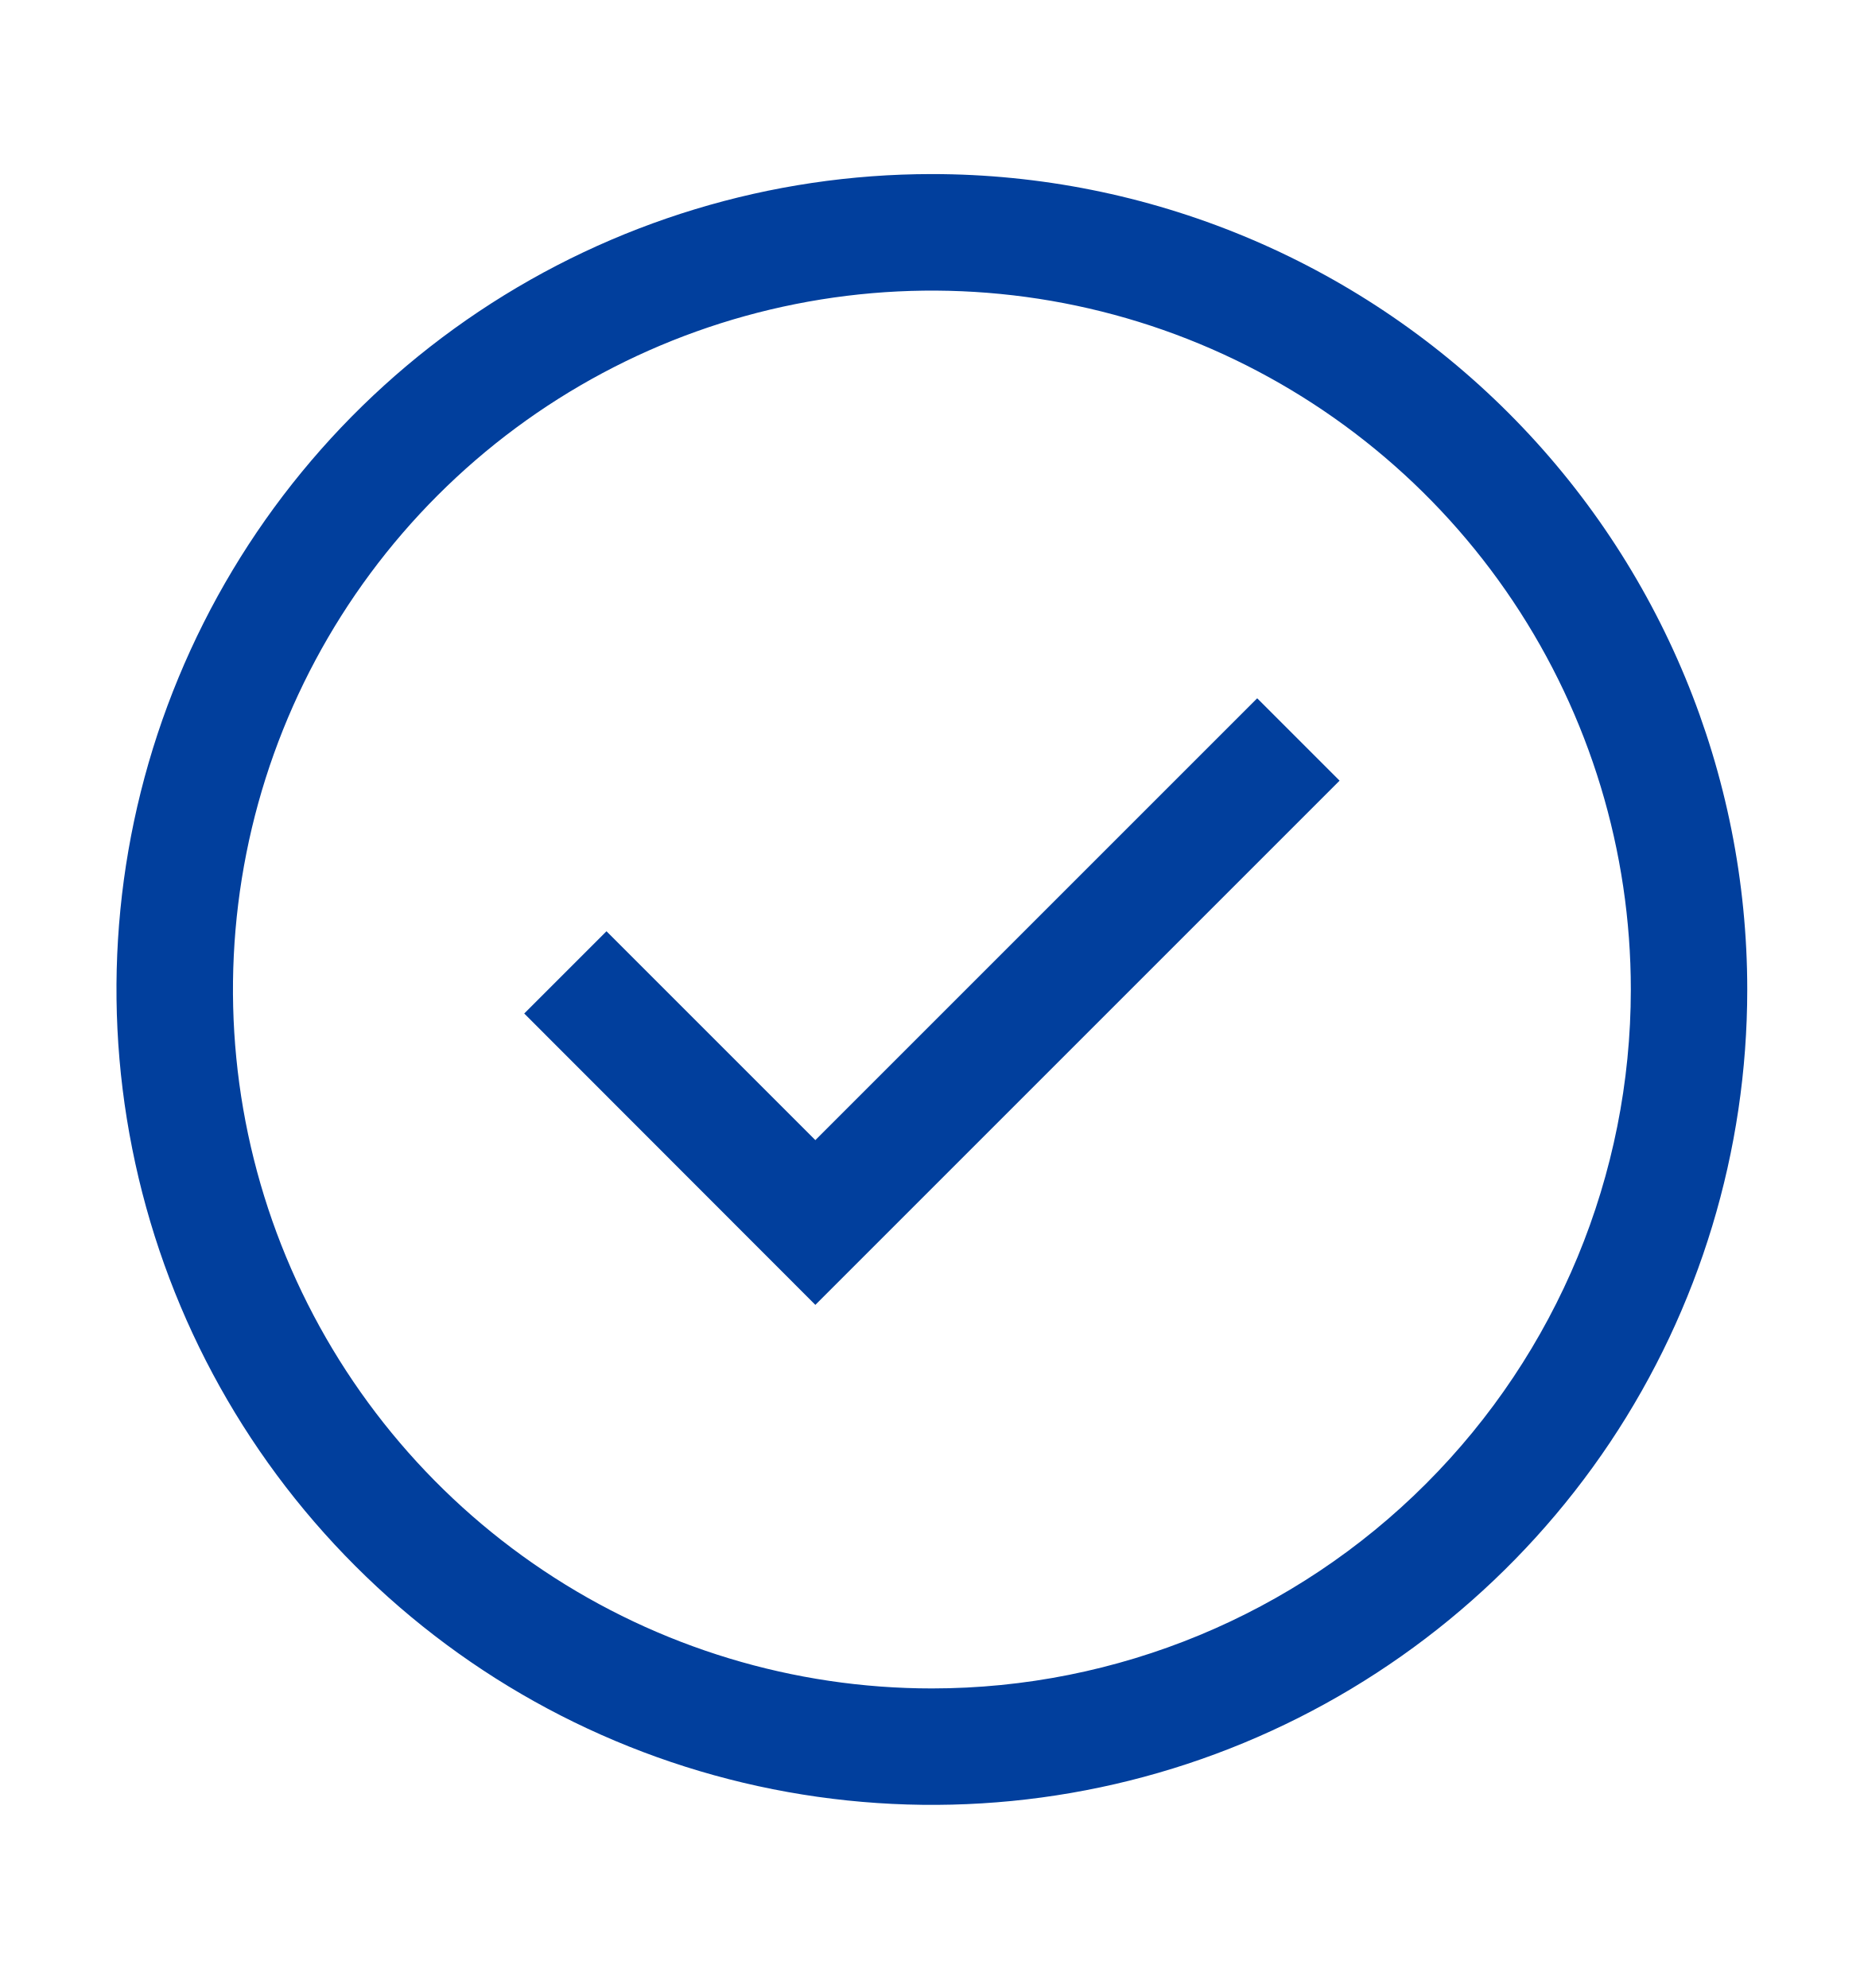
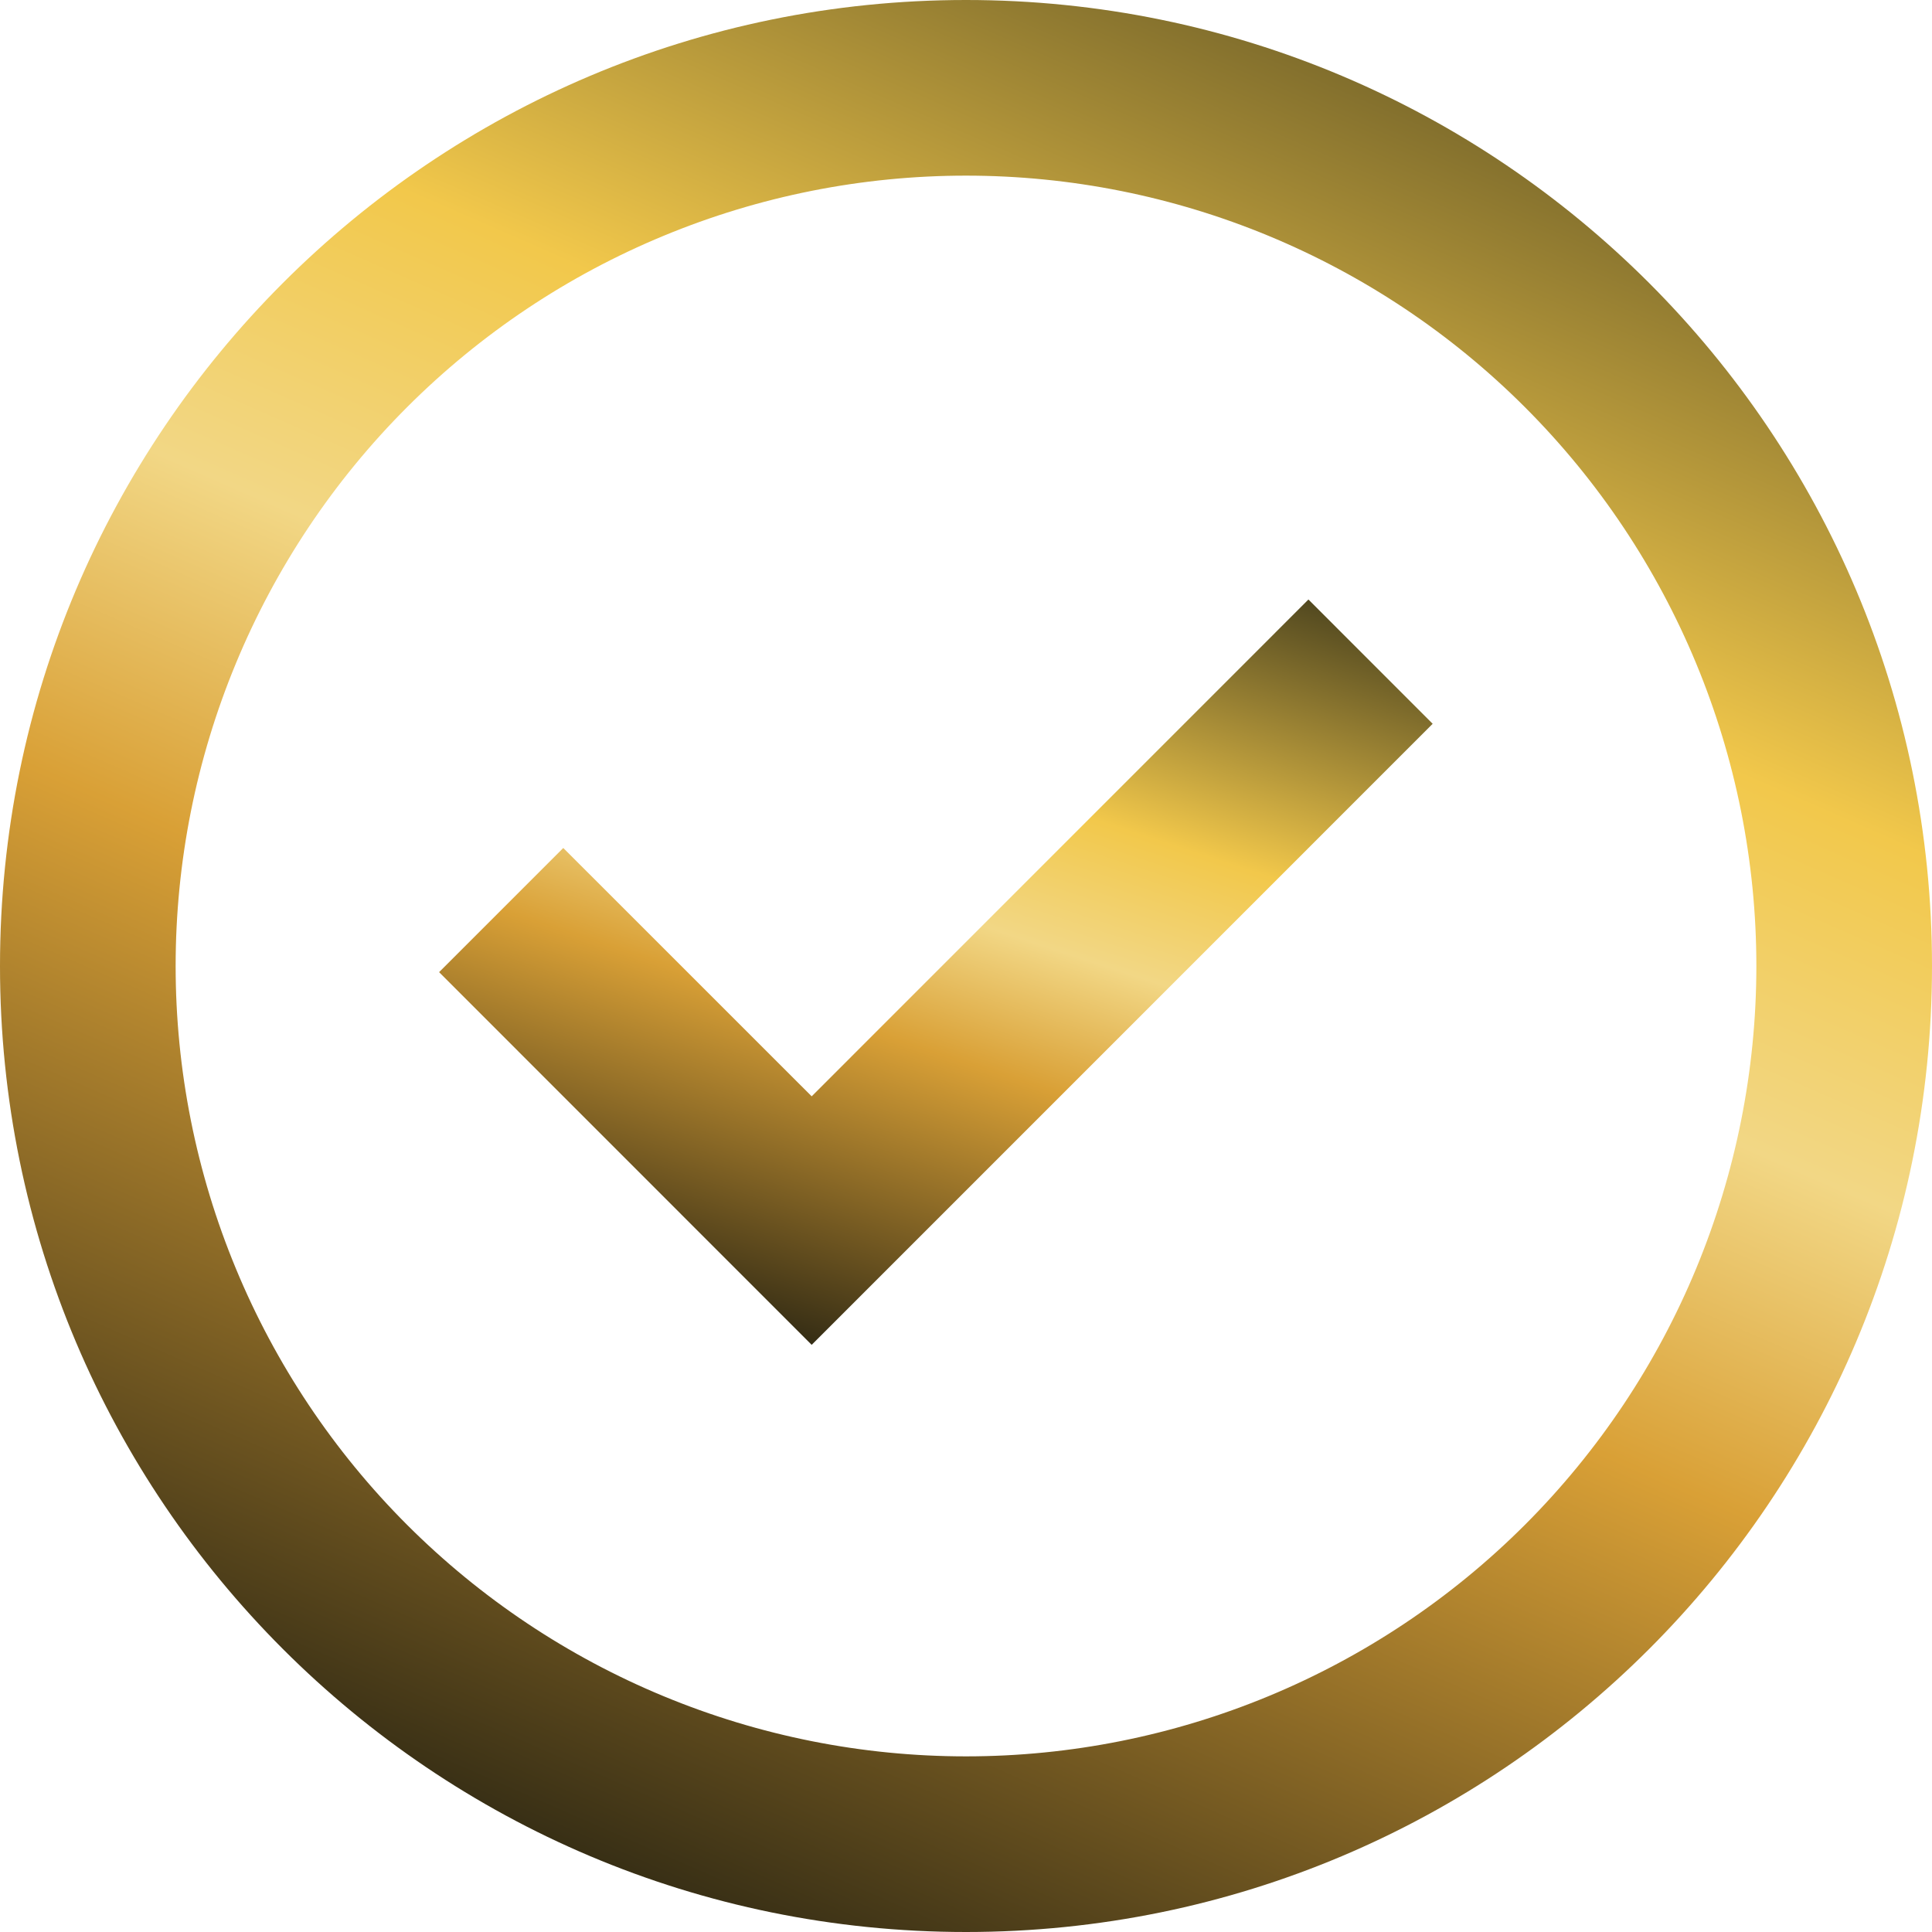
- <svg xmlns="http://www.w3.org/2000/svg" width="15" height="16" viewBox="0 0 15 16" fill="none">
-   <path d="M6.562 10.502L4.219 8.157L4.881 7.495L6.562 9.176L10.118 5.62L10.781 6.283L6.562 10.502Z" fill="#013F9D" />
-   <path d="M7.5 1.401C6.202 1.401 4.933 1.786 3.854 2.507C2.775 3.228 1.934 4.253 1.437 5.453C0.94 6.652 0.81 7.971 1.064 9.244C1.317 10.517 1.942 11.687 2.86 12.604C3.777 13.522 4.947 14.147 6.22 14.4C7.493 14.653 8.812 14.524 10.011 14.027C11.21 13.53 12.235 12.689 12.957 11.61C13.678 10.531 14.062 9.262 14.062 7.964C14.062 6.223 13.371 4.554 12.14 3.323C10.91 2.093 9.24 1.401 7.5 1.401ZM7.5 13.589C6.387 13.589 5.3 13.259 4.375 12.641C3.45 12.023 2.729 11.144 2.303 10.117C1.877 9.089 1.766 7.958 1.983 6.866C2.2 5.775 2.736 4.773 3.523 3.986C4.309 3.2 5.311 2.664 6.403 2.447C7.494 2.23 8.625 2.341 9.653 2.767C10.68 3.193 11.559 3.914 12.177 4.839C12.795 5.764 13.125 6.851 13.125 7.964C13.125 9.456 12.532 10.886 11.477 11.941C10.423 12.996 8.992 13.589 7.5 13.589Z" fill="#013F9D" />
+ <svg xmlns="http://www.w3.org/2000/svg" width="33" height="33" viewBox="0 0 33 33" fill="none">
+   <path d="M13.864 22.971L7.5 16.605L9.621 14.484L13.864 18.726L22.349 10.24L24.471 12.363L13.864 22.971Z" fill="url(#paint0_linear_272_1736)" />
+   <path fill-rule="evenodd" clip-rule="evenodd" d="M0 16.5C0 7.388 7.388 0 16.5 0C25.613 0 33 7.388 33 16.5C33 25.613 25.613 33 16.5 33C7.388 33 0 25.613 0 16.5ZM16.5 30C14.727 30 12.972 29.651 11.334 28.972C9.696 28.294 8.208 27.299 6.954 26.046C5.7 24.792 4.706 23.304 4.028 21.666C3.349 20.028 3 18.273 3 16.5C3 14.727 3.349 12.972 4.028 11.334C4.706 9.696 5.7 8.208 6.954 6.954C8.208 5.7 9.696 4.706 11.334 4.028C12.972 3.349 14.727 3 16.5 3C20.08 3 23.514 4.422 26.046 6.954C28.578 9.486 30 12.92 30 16.5C30 20.08 28.578 23.514 26.046 26.046C23.514 28.578 20.08 30 16.5 30Z" fill="url(#paint1_linear_272_1736)" />
+   <defs>
+     <linearGradient id="paint0_linear_272_1736" x1="24.483" y1="6.172" x2="17.28" y2="28.14" gradientUnits="userSpaceOnUse">
+       <stop offset="0.1" stop-color="#060C0B" />
+       <stop offset="0.4" stop-color="#F2C84B" />
+       <stop offset="0.5" stop-color="#F2D785" />
+       <stop offset="0.6" stop-color="#D9A036" />
+       <stop offset="0.9" stop-color="#060C0B" />
+     </linearGradient>
+     <linearGradient id="paint1_linear_272_1736" x1="33.024" y1="-10.545" x2="9.878" y2="42.404" gradientUnits="userSpaceOnUse">
+       <stop offset="0.1" stop-color="#060C0B" />
+       <stop offset="0.4" stop-color="#F2C84B" />
+       <stop offset="0.5" stop-color="#F2D785" />
+       <stop offset="0.6" stop-color="#D9A036" />
+       <stop offset="0.9" stop-color="#060C0B" />
+     </linearGradient>
+   </defs>
</svg>
